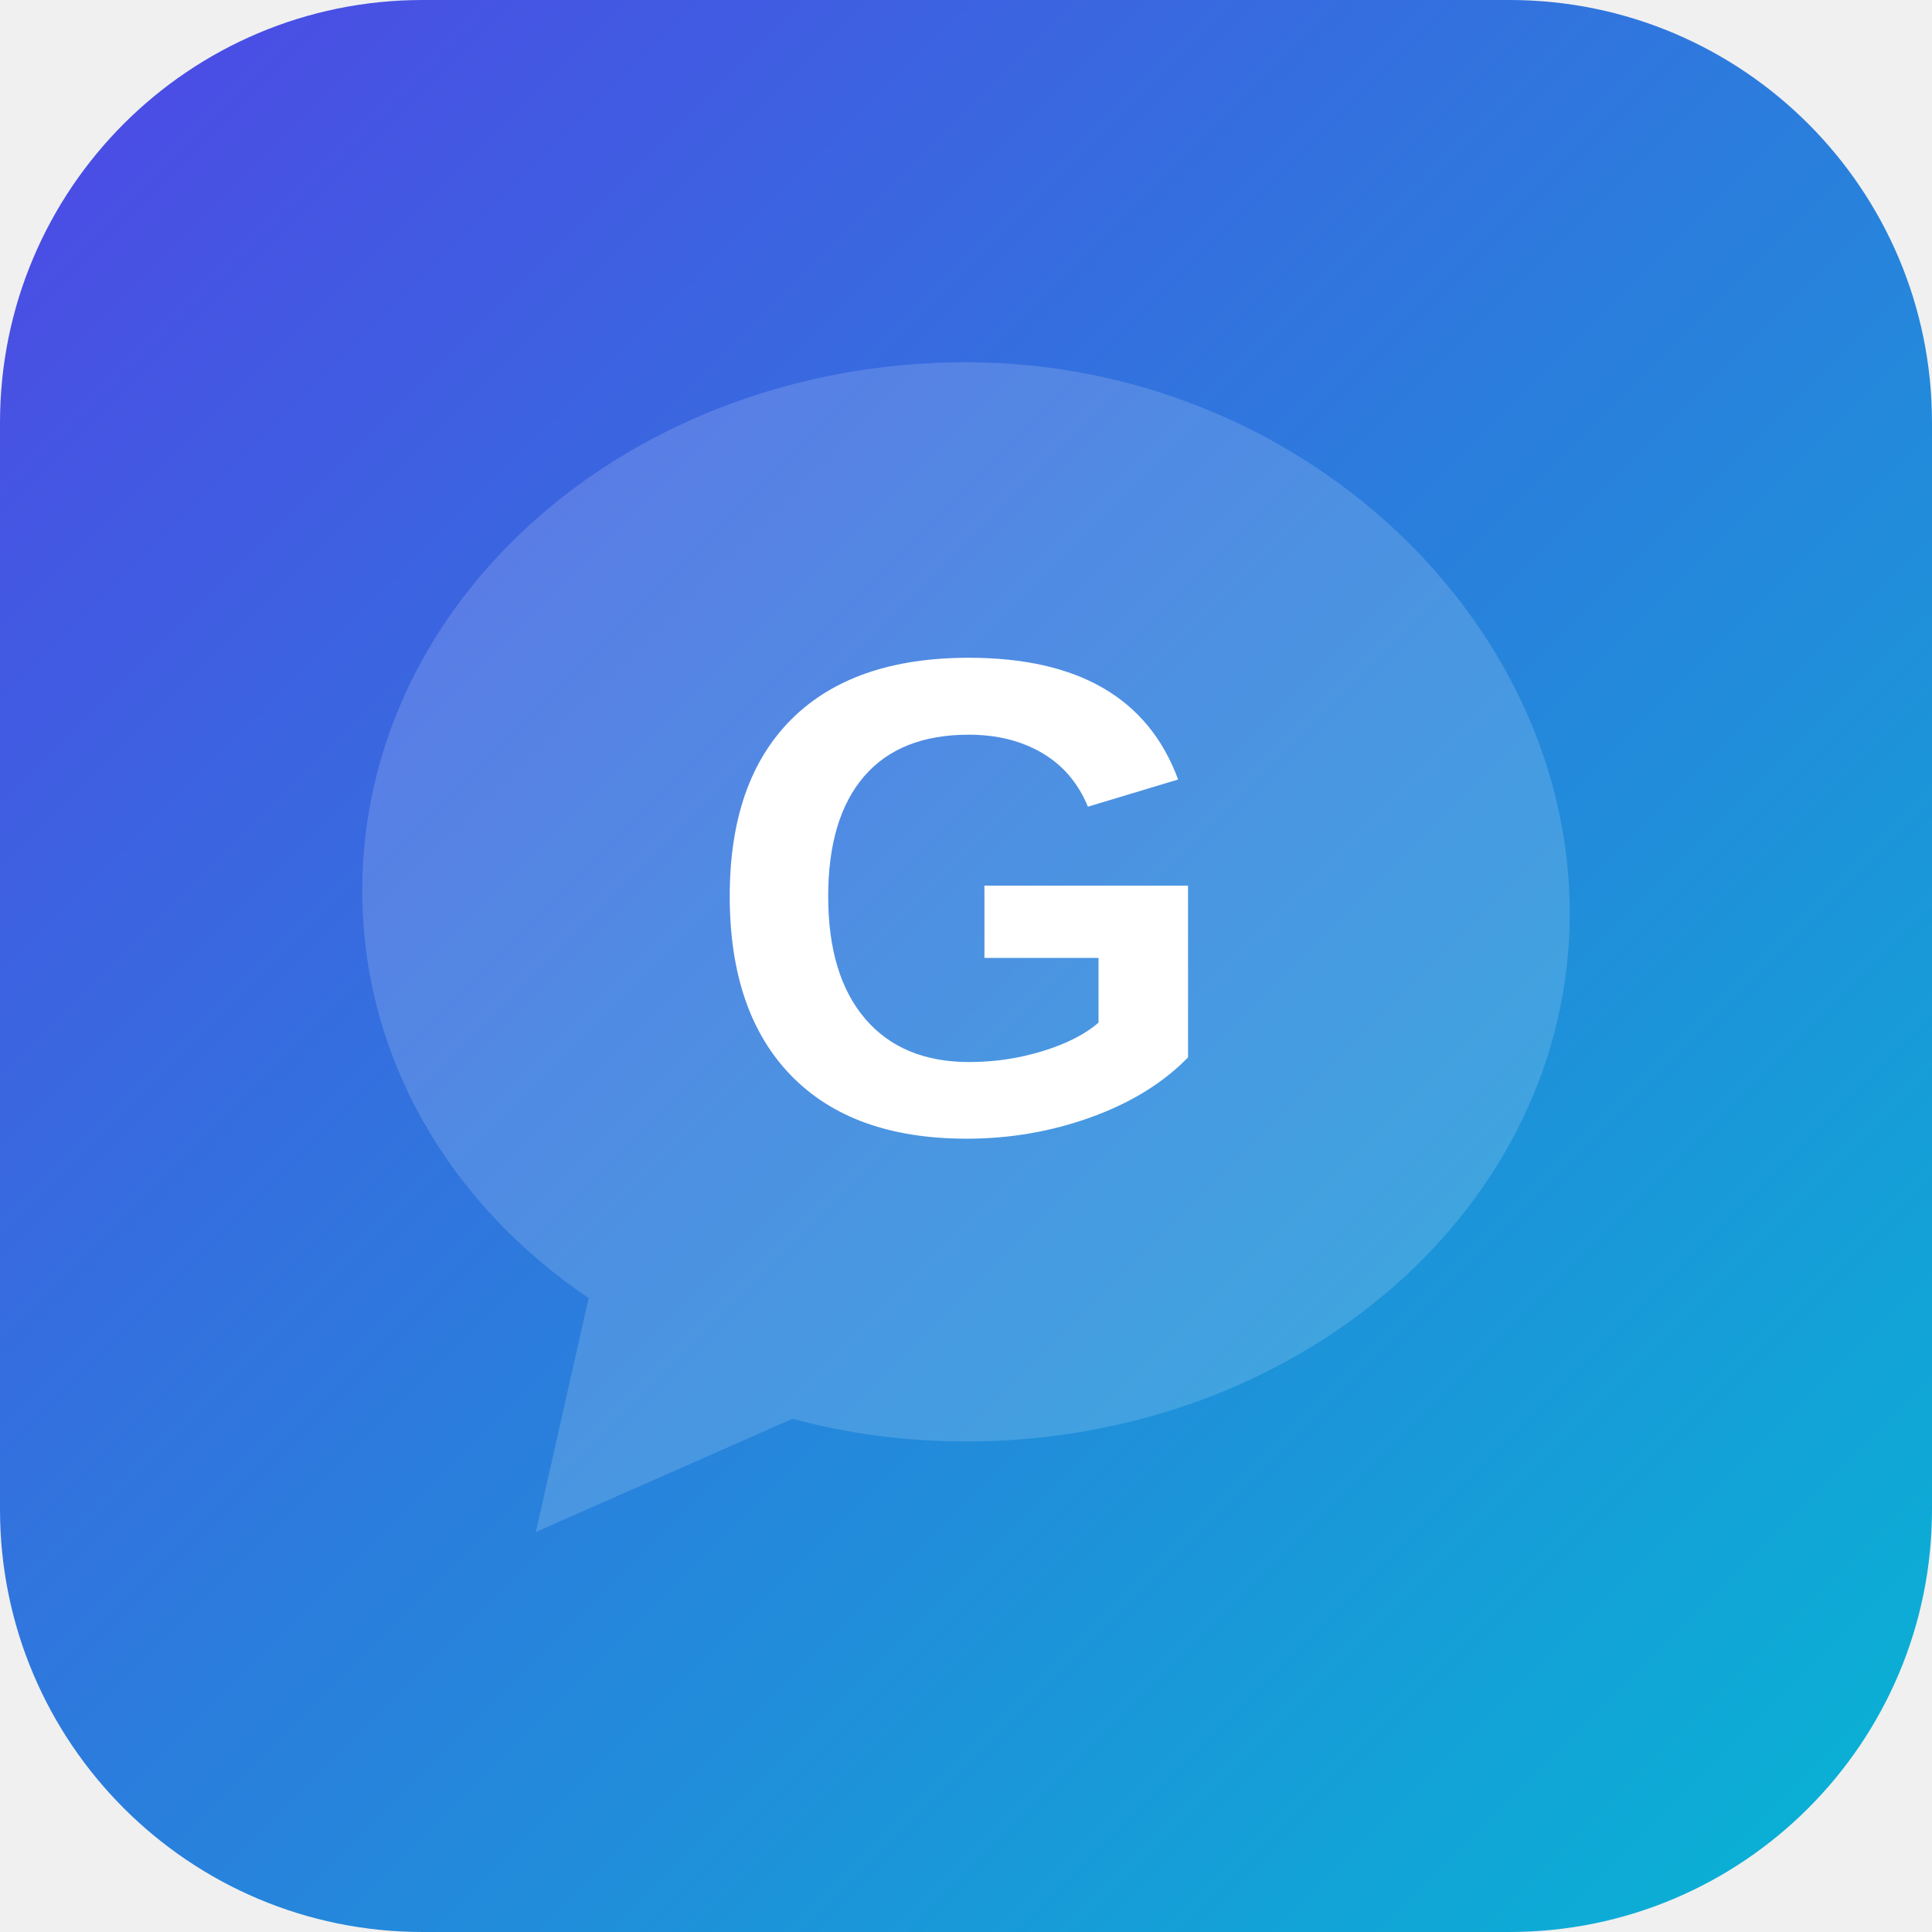
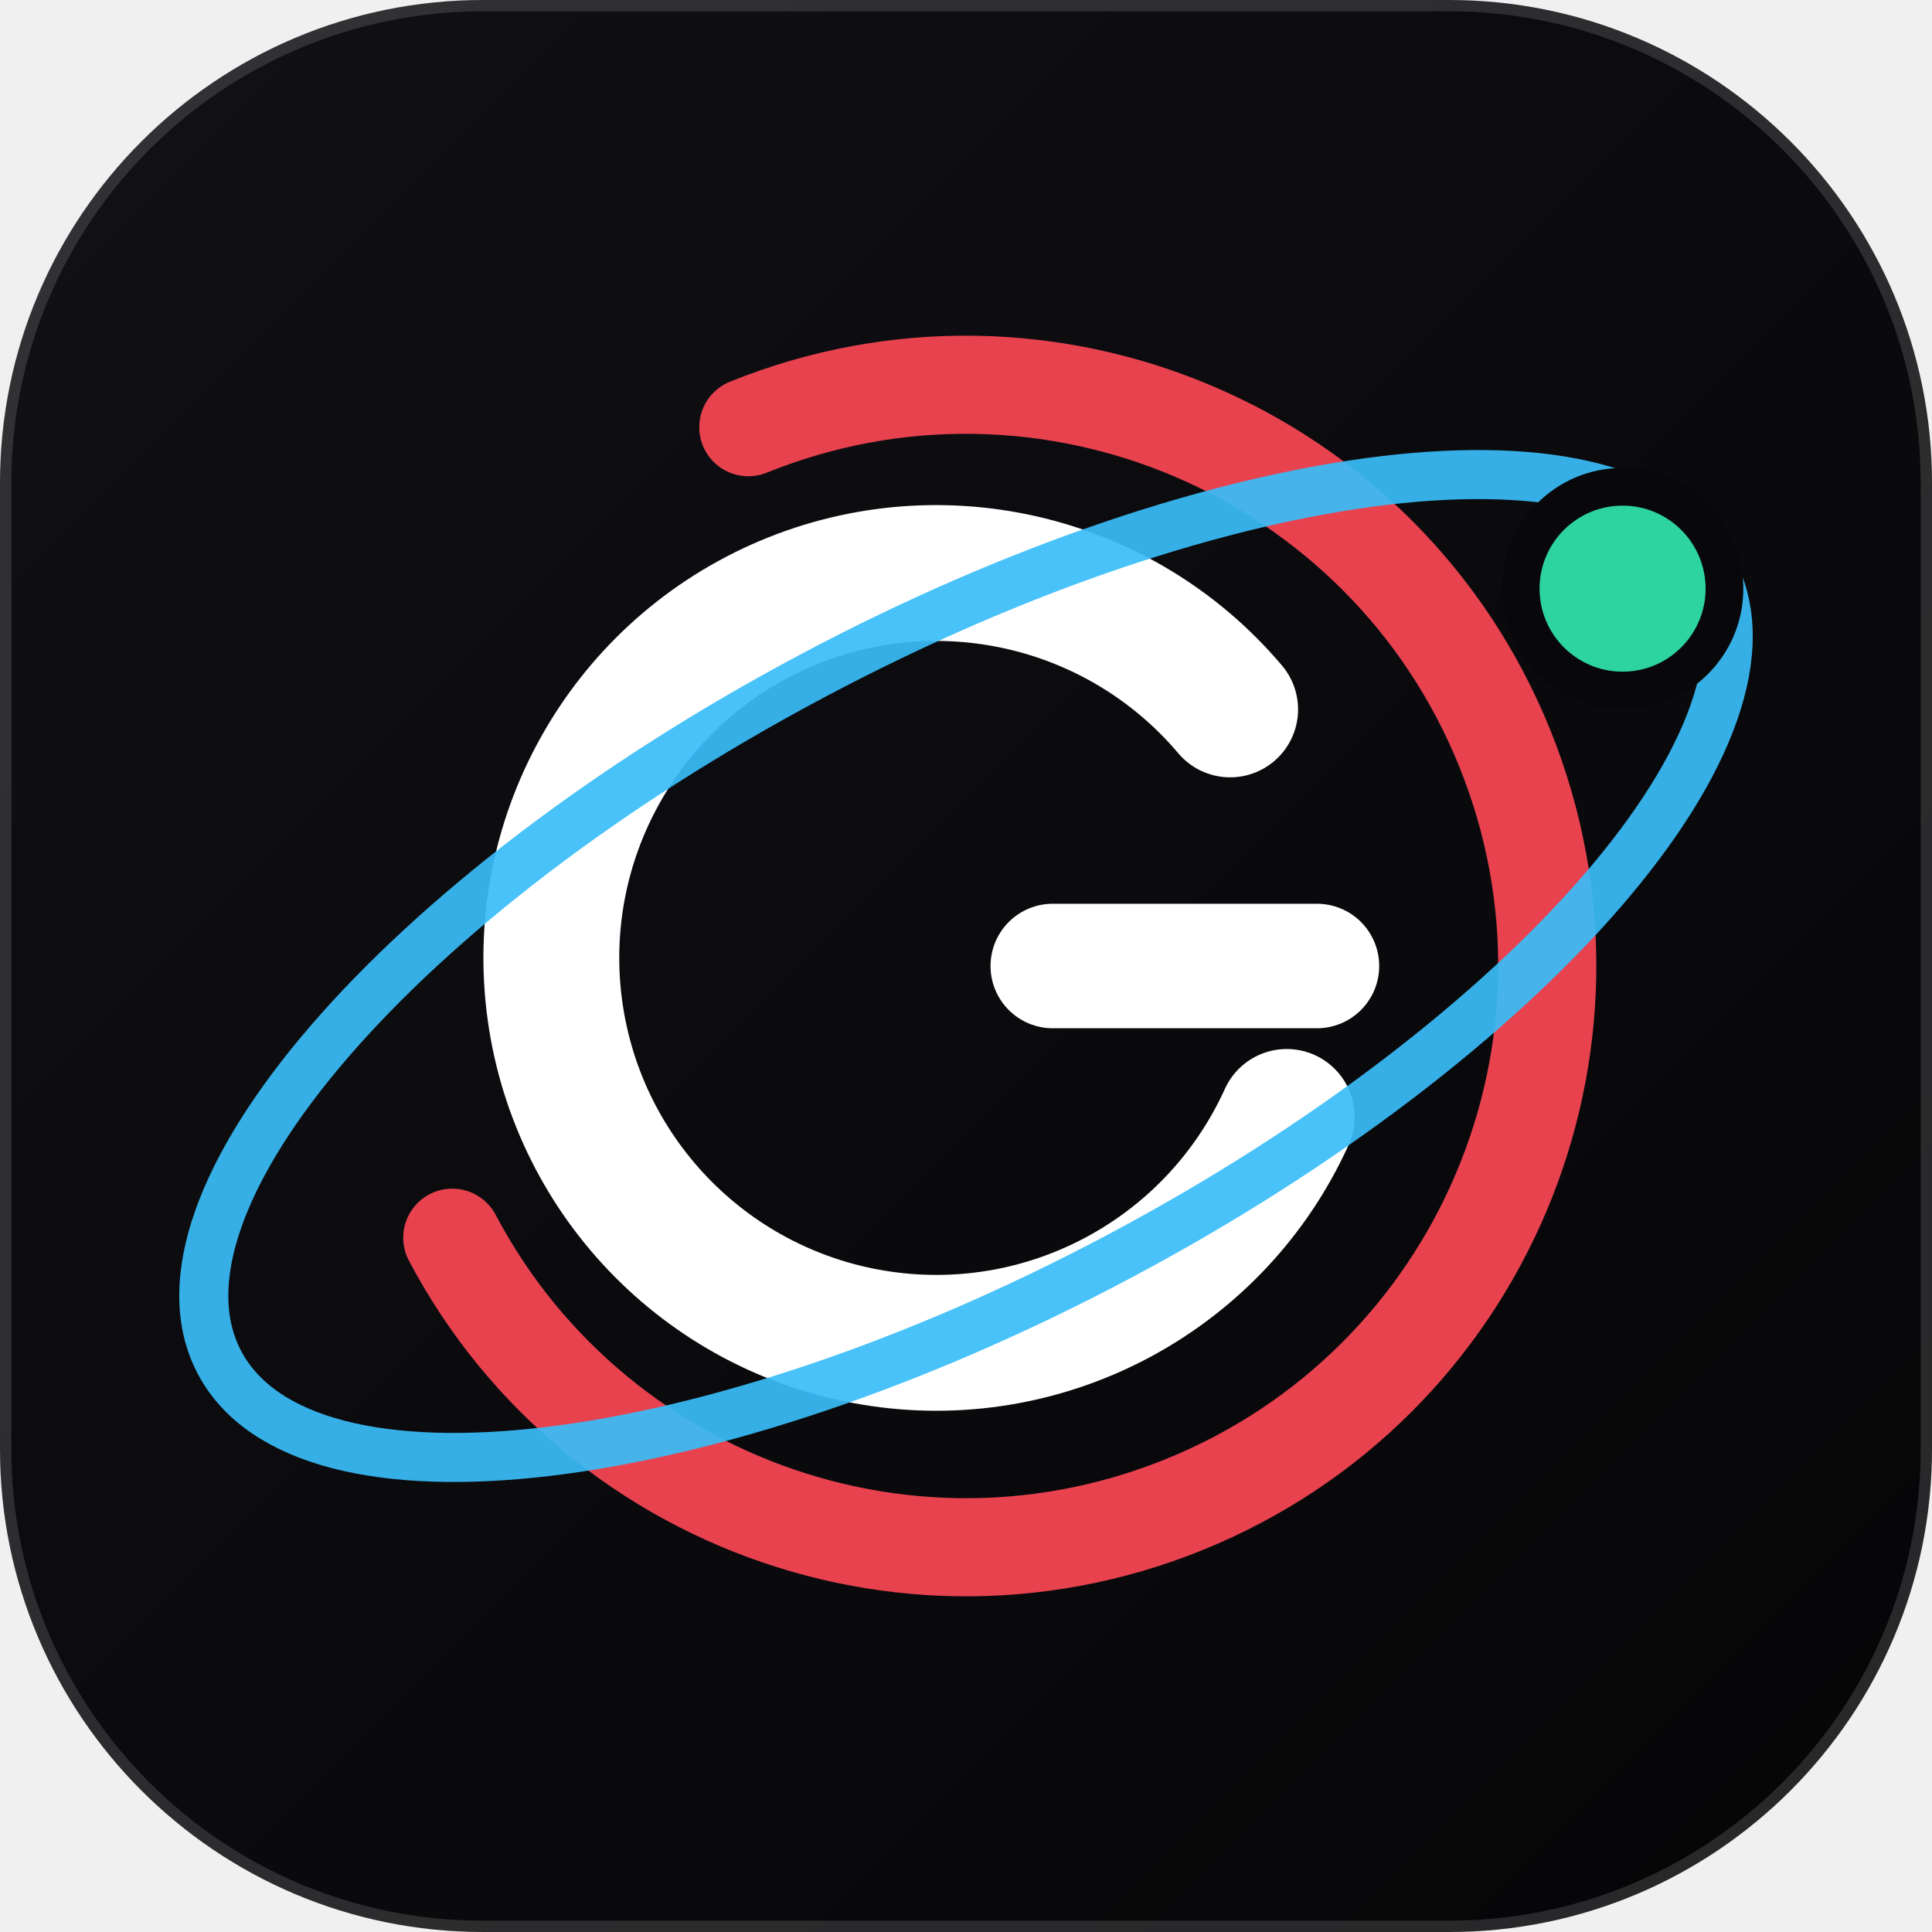
- <svg xmlns="http://www.w3.org/2000/svg" viewBox="0 0 512 512">
+ <svg xmlns="http://www.w3.org/2000/svg" viewBox="0 0 512 512" role="img" aria-label="Guru AI">
  <defs>
    <linearGradient id="bg" x1="0" y1="0" x2="1" y2="1">
-       <stop offset="0" stop-color="#4f46e5" />
-       <stop offset="1" stop-color="#06b6d4" />
+       <stop offset="0" stop-color="#111116" />
+       <stop offset="1" stop-color="#050506" />
    </linearGradient>
  </defs>
-   <rect width="512" height="512" rx="112" fill="url(#bg)" />
-   <path d="M256 96c-88 0-160 62-160 140 0 44 23 83 60 108l-14 62 68-30c15 4 30 6 46 6 88 0 160-62 160-140S344 96 256 96z" fill="#fff" opacity="0.16" />
-   <text x="256" y="300" font-family="Segoe UI, Arial, sans-serif" font-size="180" font-weight="700" fill="#ffffff" text-anchor="middle">G</text>
+   <rect width="512" height="512" rx="128" fill="url(#bg)" />
+   <rect x="1.5" y="1.5" width="509" height="509" rx="126.5" fill="none" stroke="#ffffff" stroke-opacity=".14" stroke-width="3" />
+   <circle cx="256" cy="256" r="154" fill="none" stroke="#e8424f" stroke-width="26" stroke-linecap="round" stroke-dasharray="710 265" transform="rotate(-112 256 256)" />
+   <path d="M326 188a102 102 0 1 0 15 108" fill="none" stroke="#ffffff" stroke-width="36" stroke-linecap="round" />
+   <path d="M279 256h70" fill="none" stroke="#ffffff" stroke-width="33" stroke-linecap="round" />
+   <ellipse cx="256" cy="256" rx="224" ry="87" fill="none" stroke="#38bdf8" stroke-width="13" opacity=".92" transform="rotate(-28 256 256)" />
+   <circle cx="430" cy="156" r="27" fill="#2dd4a0" stroke="#08080b" stroke-width="10" />
</svg>
